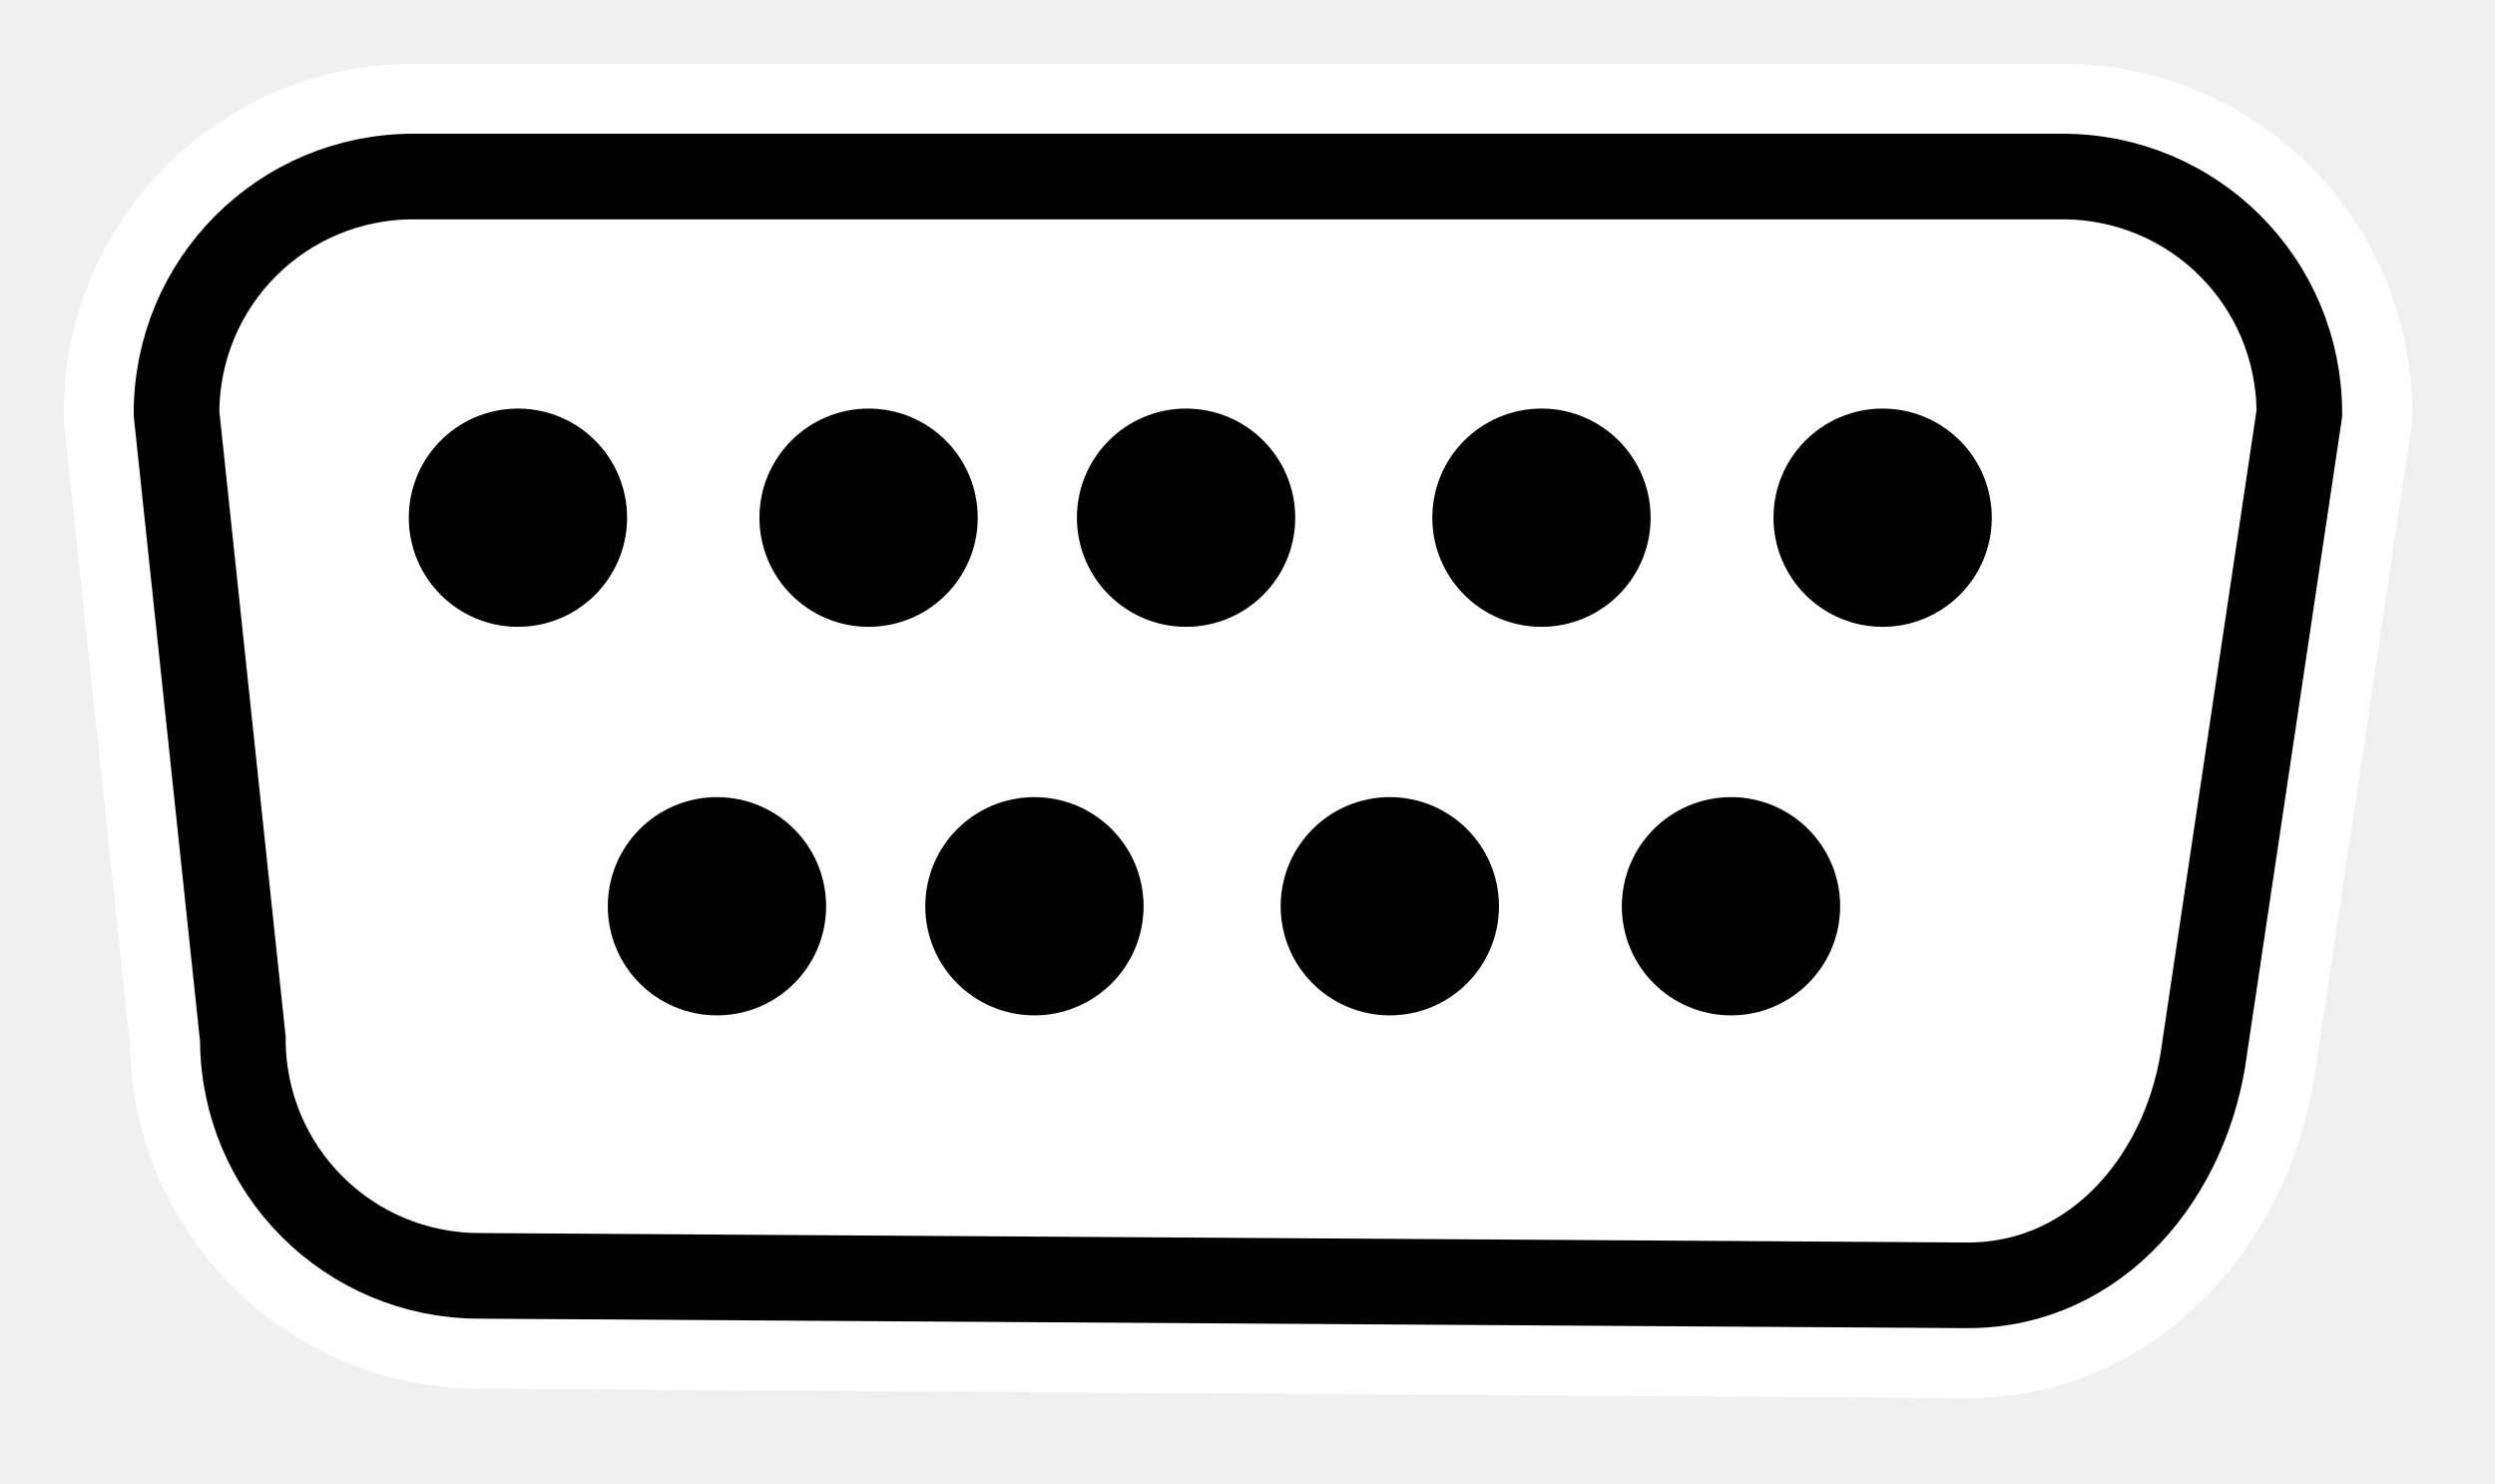
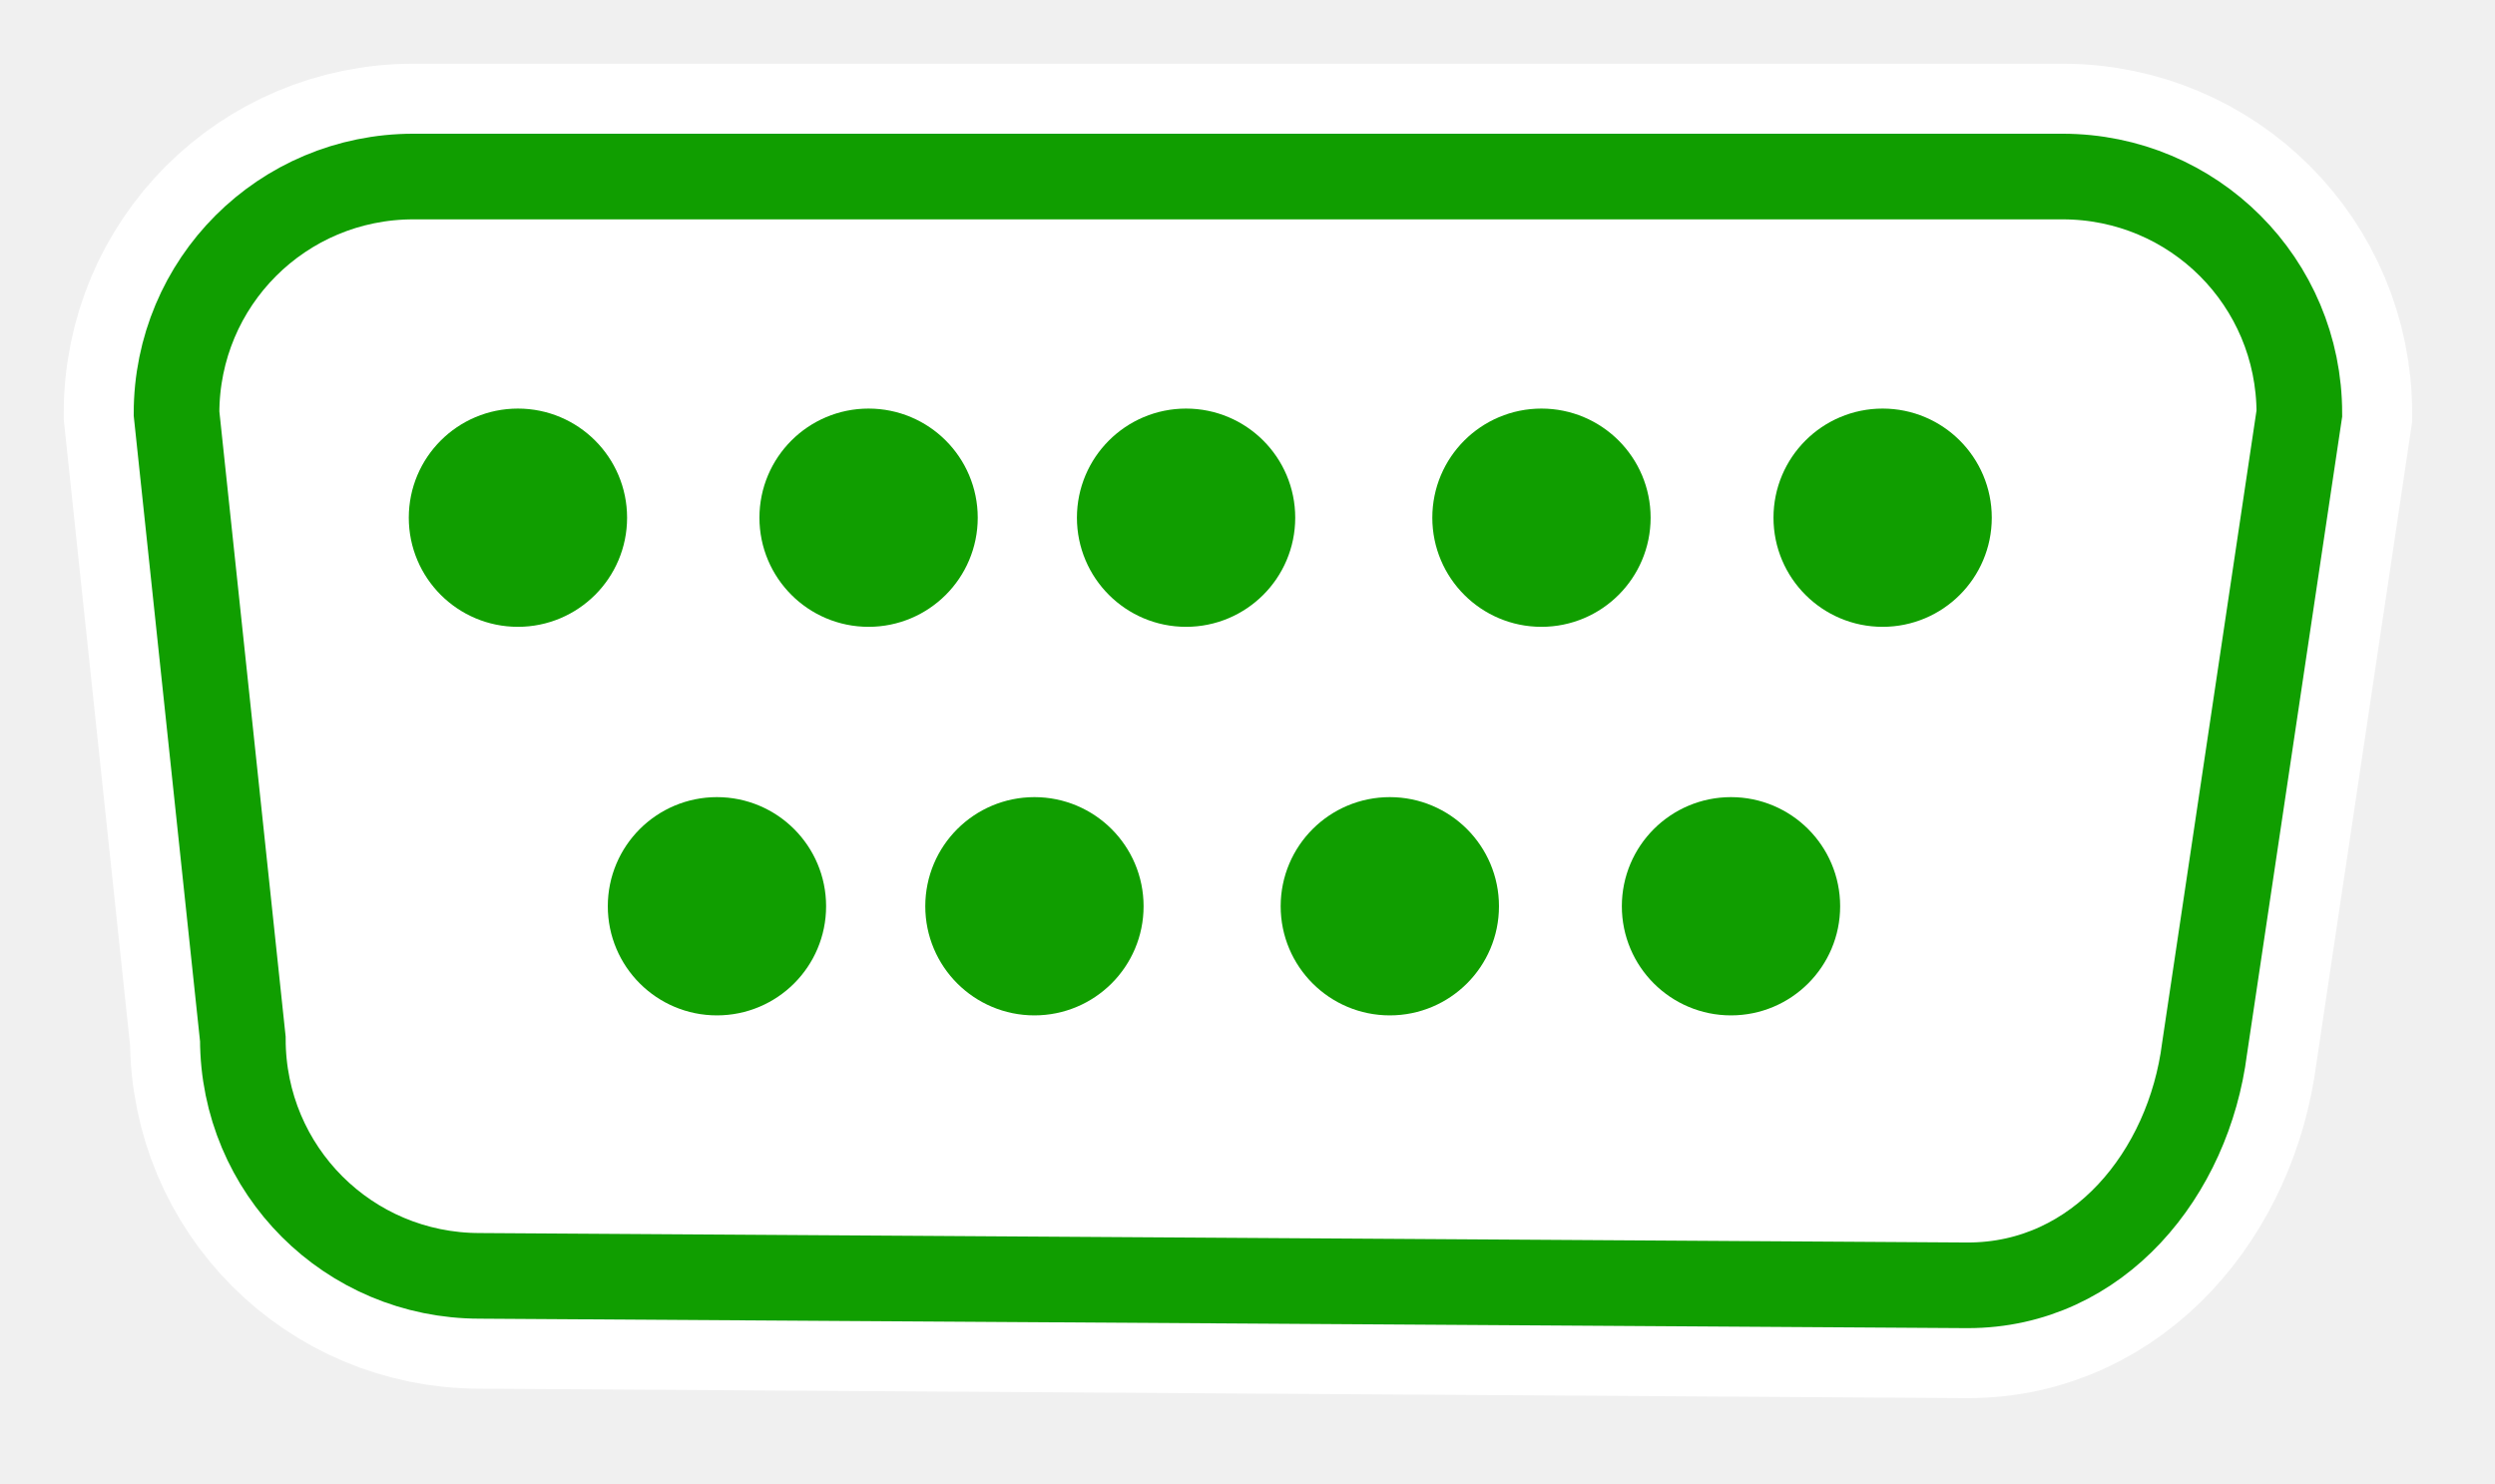
<svg xmlns="http://www.w3.org/2000/svg" width="100%" height="100%" viewBox="0 0 111 66" version="1.1" xml:space="preserve" style="fill-rule:evenodd;clip-rule:evenodd;stroke-linecap:round;">
  <g transform="matrix(1,0,0,1,-34.5205,-148.1219)">
    <g id="g3711" transform="matrix(1.9047,0,0,1.9047,-193.306,35.34738)">
      <path id="path3713" d="M129.27,63.332L167.786,63.332C170.852,63.332 173.32,65.8 173.32,68.866L171.106,83.697C170.737,86.609 168.638,89.231 165.572,89.231L130.819,89.01C127.754,89.01 125.285,86.542 125.285,83.476L123.736,68.866C123.736,65.8 126.204,63.332 129.27,63.332Z" style="fill:none;fill-rule:nonzero;stroke:white;stroke-width:5.27px;" />
-       <path id="path37131" d="M129.27,63.332L167.786,63.332C170.852,63.332 173.32,65.8 173.32,68.866L171.106,83.697C170.737,86.609 168.638,89.231 165.572,89.231L130.819,89.01C127.754,89.01 125.285,86.542 125.285,83.476L123.736,68.866C123.736,65.8 126.204,63.332 129.27,63.332Z" style="fill:white;fill-rule:nonzero;stroke:black;stroke-width:2px;" />
+       <path id="path37131" d="M129.27,63.332L167.786,63.332C170.852,63.332 173.32,65.8 173.32,68.866L171.106,83.697C170.737,86.609 168.638,89.231 165.572,89.231L130.819,89.01C127.754,89.01 125.285,86.542 125.285,83.476L123.736,68.866C123.736,65.8 126.204,63.332 129.27,63.332Z" style="fill:white;fill-rule:nonzero;stroke:rgb(16,158,0);stroke-width:2px;" />
      <g id="g3715">
-         <path id="path3717" d="M133.26,71.301C133.26,72.157 132.566,72.85 131.71,72.85C130.855,72.85 130.161,72.157 130.161,71.301C130.161,70.445 130.855,69.752 131.71,69.752C132.566,69.752 133.26,70.445 133.26,71.301Z" style="fill-rule:nonzero;stroke:black;stroke-width:2px;" />
+         <path id="path3717" d="M133.26,71.301C133.26,72.157 132.566,72.85 131.71,72.85C130.855,72.85 130.161,72.157 130.161,71.301C130.161,70.445 130.855,69.752 131.71,69.752C132.566,69.752 133.26,70.445 133.26,71.301Z" style="fill:rgb(16,158,0);fill-rule:nonzero;stroke:rgb(16,158,0);stroke-width:2px;" />
        <g id="path3719" transform="matrix(1,0,0,1,8.1903,0)">
-           <path d="M133.26,71.301C133.26,72.157 132.566,72.85 131.71,72.85C130.855,72.85 130.161,72.157 130.161,71.301C130.161,70.445 130.855,69.752 131.71,69.752C132.566,69.752 133.26,70.445 133.26,71.301Z" style="fill-rule:nonzero;stroke:black;stroke-width:2px;" />
+           <path d="M133.26,71.301C133.26,72.157 132.566,72.85 131.71,72.85C130.855,72.85 130.161,72.157 130.161,71.301C130.161,70.445 130.855,69.752 131.71,69.752C132.566,69.752 133.26,70.445 133.26,71.301Z" style="fill:rgb(16,158,0);fill-rule:nonzero;stroke:rgb(16,158,0);stroke-width:2px;" />
        </g>
        <g id="path3721" transform="matrix(1,0,0,1,15.606,0)">
-           <path d="M133.26,71.301C133.26,72.157 132.566,72.85 131.71,72.85C130.855,72.85 130.161,72.157 130.161,71.301C130.161,70.445 130.855,69.752 131.71,69.752C132.566,69.752 133.26,70.445 133.26,71.301Z" style="fill-rule:nonzero;stroke:black;stroke-width:2px;" />
+           <path d="M133.26,71.301C133.26,72.157 132.566,72.85 131.71,72.85C130.855,72.85 130.161,72.157 130.161,71.301C130.161,70.445 130.855,69.752 131.71,69.752C132.566,69.752 133.26,70.445 133.26,71.301Z" style="fill:rgb(16,158,0);fill-rule:nonzero;stroke:rgb(16,158,0);stroke-width:2px;" />
        </g>
        <g id="path3723" transform="matrix(1,0,0,1,23.907,0)">
-           <path d="M133.26,71.301C133.26,72.157 132.566,72.85 131.71,72.85C130.855,72.85 130.161,72.157 130.161,71.301C130.161,70.445 130.855,69.752 131.71,69.752C132.566,69.752 133.26,70.445 133.26,71.301Z" style="fill-rule:nonzero;stroke:black;stroke-width:2px;" />
+           <path d="M133.26,71.301C133.26,72.157 132.566,72.85 131.71,72.85C130.855,72.85 130.161,72.157 130.161,71.301C130.161,70.445 130.855,69.752 131.71,69.752C132.566,69.752 133.26,70.445 133.26,71.301Z" style="fill:rgb(16,158,0);fill-rule:nonzero;stroke:rgb(16,158,0);stroke-width:2px;" />
        </g>
        <g id="path3725" transform="matrix(1,0,0,1,31.876,0)">
-           <path d="M133.26,71.301C133.26,72.157 132.566,72.85 131.71,72.85C130.855,72.85 130.161,72.157 130.161,71.301C130.161,70.445 130.855,69.752 131.71,69.752C132.566,69.752 133.26,70.445 133.26,71.301Z" style="fill-rule:nonzero;stroke:black;stroke-width:2px;" />
+           <path d="M133.26,71.301C133.26,72.157 132.566,72.85 131.71,72.85C130.855,72.85 130.161,72.157 130.161,71.301C130.161,70.445 130.855,69.752 131.71,69.752C132.566,69.752 133.26,70.445 133.26,71.301Z" style="fill:rgb(16,158,0);fill-rule:nonzero;stroke:rgb(16,158,0);stroke-width:2px;" />
        </g>
        <g id="path3727" transform="matrix(1,0,0,1,4.6485,9.0757)">
-           <path d="M133.26,71.301C133.26,72.157 132.566,72.85 131.71,72.85C130.855,72.85 130.161,72.157 130.161,71.301C130.161,70.445 130.855,69.752 131.71,69.752C132.566,69.752 133.26,70.445 133.26,71.301Z" style="fill-rule:nonzero;stroke:black;stroke-width:2px;" />
+           <path d="M133.26,71.301C133.26,72.157 132.566,72.85 131.71,72.85C130.855,72.85 130.161,72.157 130.161,71.301C130.161,70.445 130.855,69.752 131.71,69.752C132.566,69.752 133.26,70.445 133.26,71.301Z" style="fill:rgb(16,158,0);fill-rule:nonzero;stroke:rgb(16,158,0);stroke-width:2px;" />
        </g>
        <g id="path3729" transform="matrix(1,0,0,1,12.064,9.0757)">
-           <path d="M133.26,71.301C133.26,72.157 132.566,72.85 131.71,72.85C130.855,72.85 130.161,72.157 130.161,71.301C130.161,70.445 130.855,69.752 131.71,69.752C132.566,69.752 133.26,70.445 133.26,71.301Z" style="fill-rule:nonzero;stroke:black;stroke-width:2px;" />
+           <path d="M133.26,71.301C133.26,72.157 132.566,72.85 131.71,72.85C130.855,72.85 130.161,72.157 130.161,71.301C130.161,70.445 130.855,69.752 131.71,69.752C132.566,69.752 133.26,70.445 133.26,71.301Z" style="fill:rgb(16,158,0);fill-rule:nonzero;stroke:rgb(16,158,0);stroke-width:2px;" />
        </g>
        <g id="path3731" transform="matrix(1,0,0,1,20.365,9.0757)">
-           <path d="M133.26,71.301C133.26,72.157 132.566,72.85 131.71,72.85C130.855,72.85 130.161,72.157 130.161,71.301C130.161,70.445 130.855,69.752 131.71,69.752C132.566,69.752 133.26,70.445 133.26,71.301Z" style="fill-rule:nonzero;stroke:black;stroke-width:2px;" />
+           <path d="M133.26,71.301C133.26,72.157 132.566,72.85 131.71,72.85C130.855,72.85 130.161,72.157 130.161,71.301C130.161,70.445 130.855,69.752 131.71,69.752C132.566,69.752 133.26,70.445 133.26,71.301Z" style="fill:rgb(16,158,0);fill-rule:nonzero;stroke:rgb(16,158,0);stroke-width:2px;" />
        </g>
        <g id="path3733" transform="matrix(1,0,0,1,28.334,9.0757)">
-           <path d="M133.26,71.301C133.26,72.157 132.566,72.85 131.71,72.85C130.855,72.85 130.161,72.157 130.161,71.301C130.161,70.445 130.855,69.752 131.71,69.752C132.566,69.752 133.26,70.445 133.26,71.301Z" style="fill-rule:nonzero;stroke:black;stroke-width:2px;" />
+           <path d="M133.26,71.301C133.26,72.157 132.566,72.85 131.71,72.85C130.855,72.85 130.161,72.157 130.161,71.301C130.161,70.445 130.855,69.752 131.71,69.752C132.566,69.752 133.26,70.445 133.26,71.301Z" style="fill:rgb(16,158,0);fill-rule:nonzero;stroke:rgb(16,158,0);stroke-width:2px;" />
        </g>
      </g>
    </g>
  </g>
</svg>
